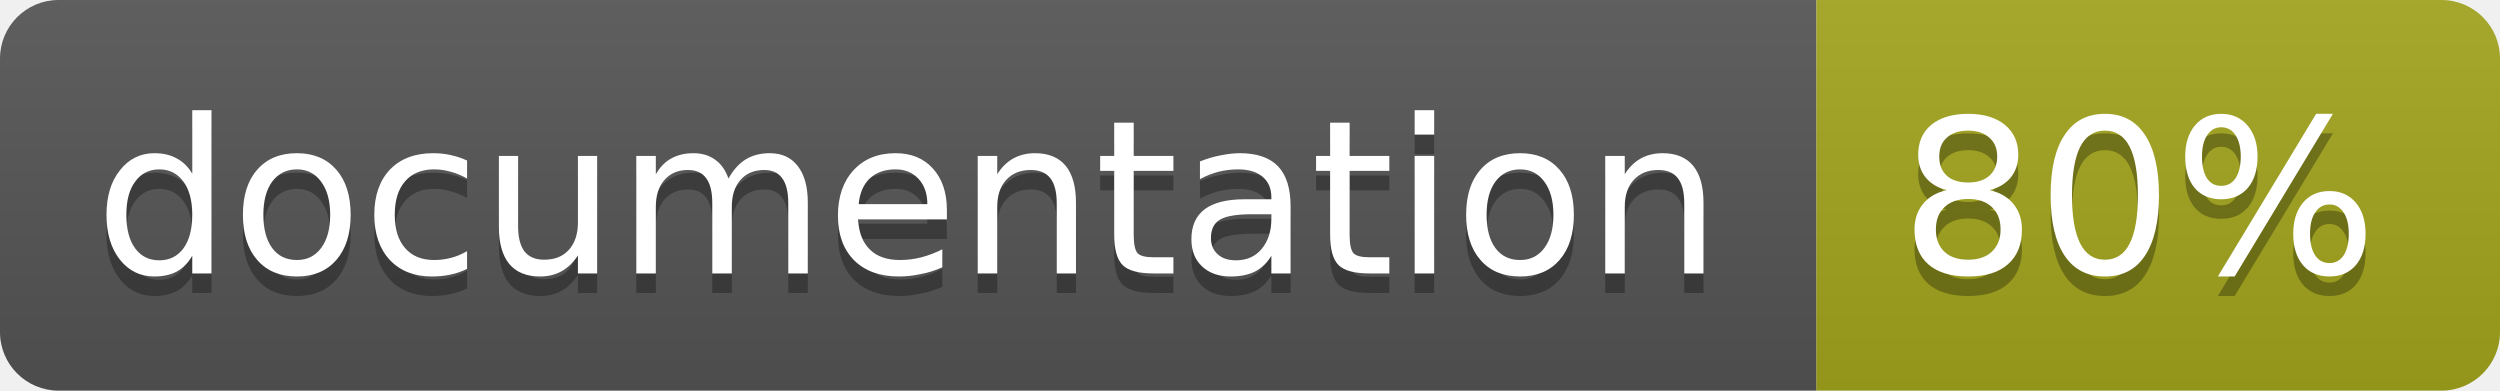
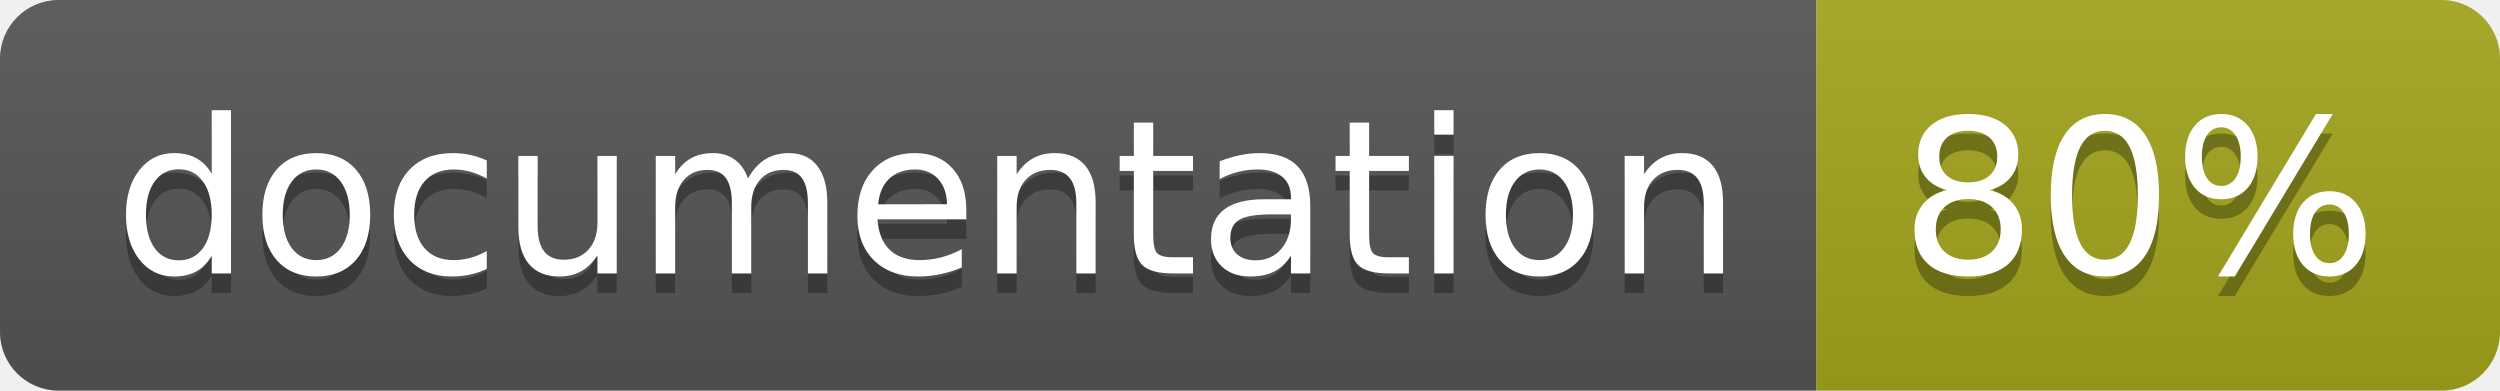
<svg xmlns="http://www.w3.org/2000/svg" width="128" height="20">
  <linearGradient id="b" x2="0" y2="100%">
    <stop offset="0" stop-color="#bbb" stop-opacity=".1" />
    <stop offset="1" stop-opacity=".1" />
  </linearGradient>
  <clipPath id="a">
    <rect width="128" height="20" rx="3" fill="#fff" />
  </clipPath>
  <g clip-path="url(#a)">
    <path fill="#555" d="M0 0h93v20H0z" />
    <path fill="#a4a61d" d="M93 0h35v20H93z" />
    <path fill="url(#b)" d="M0 0h128v20H0z" />
  </g>
-   <g fill="#fff" text-anchor="middle" font-family="DejaVu Sans,Verdana,Geneva,sans-serif" font-size="11">
-     <text x="46.5" y="15" fill="#010101" fill-opacity=".3">documentation</text>
-     <text x="46.5" y="14">documentation</text>
-     <text x="109.5" y="15" fill="#010101" fill-opacity=".3">80%</text>
-     <text x="109.5" y="14">80%</text>
+   <g fill="#fff" text-anchor="middle" font-family="DejaVu Sans,Verdana,Geneva,sans-serif" font-size="110">
+     <text x="475" y="150" fill="#010101" fill-opacity=".3" transform="scale(.1)" textLength="830">documentation</text>
+     <text x="475" y="140" transform="scale(.1)" textLength="830">documentation</text>
+     <text x="1095" y="150" fill="#010101" fill-opacity=".3" transform="scale(.1)" textLength="250">80%</text>
+     <text x="1095" y="140" transform="scale(.1)" textLength="250">80%</text>
  </g>
</svg>
